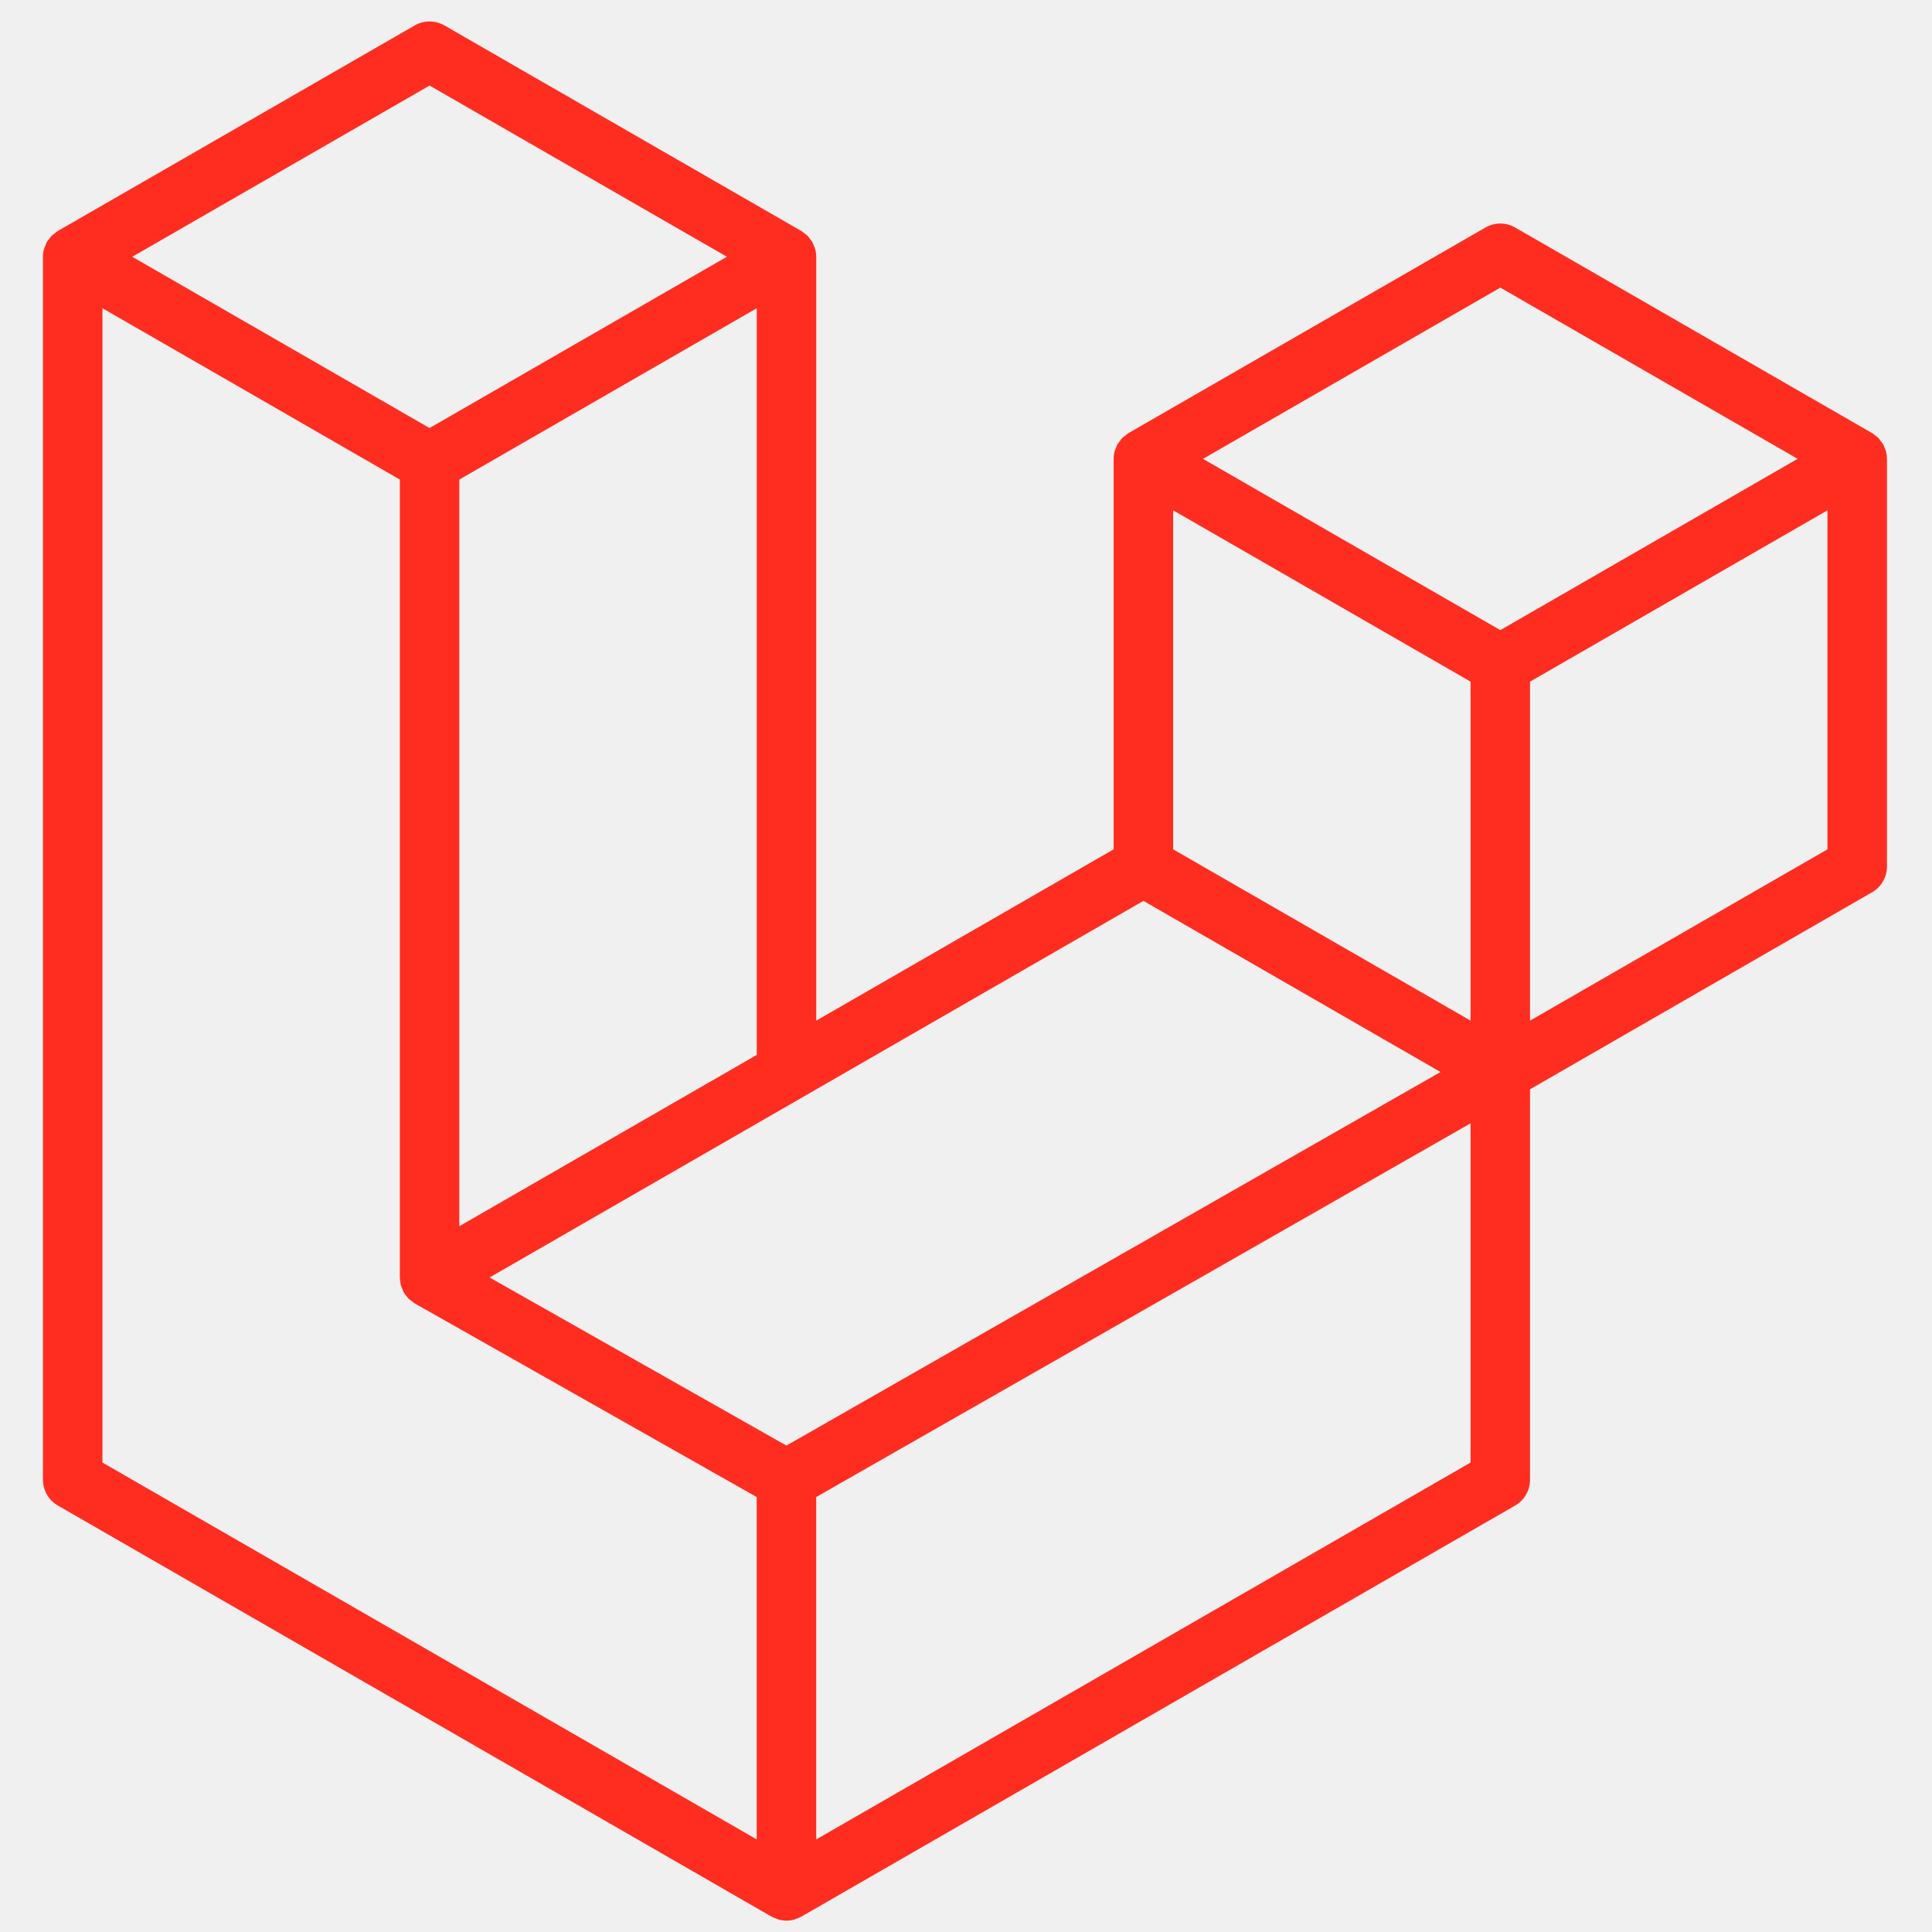
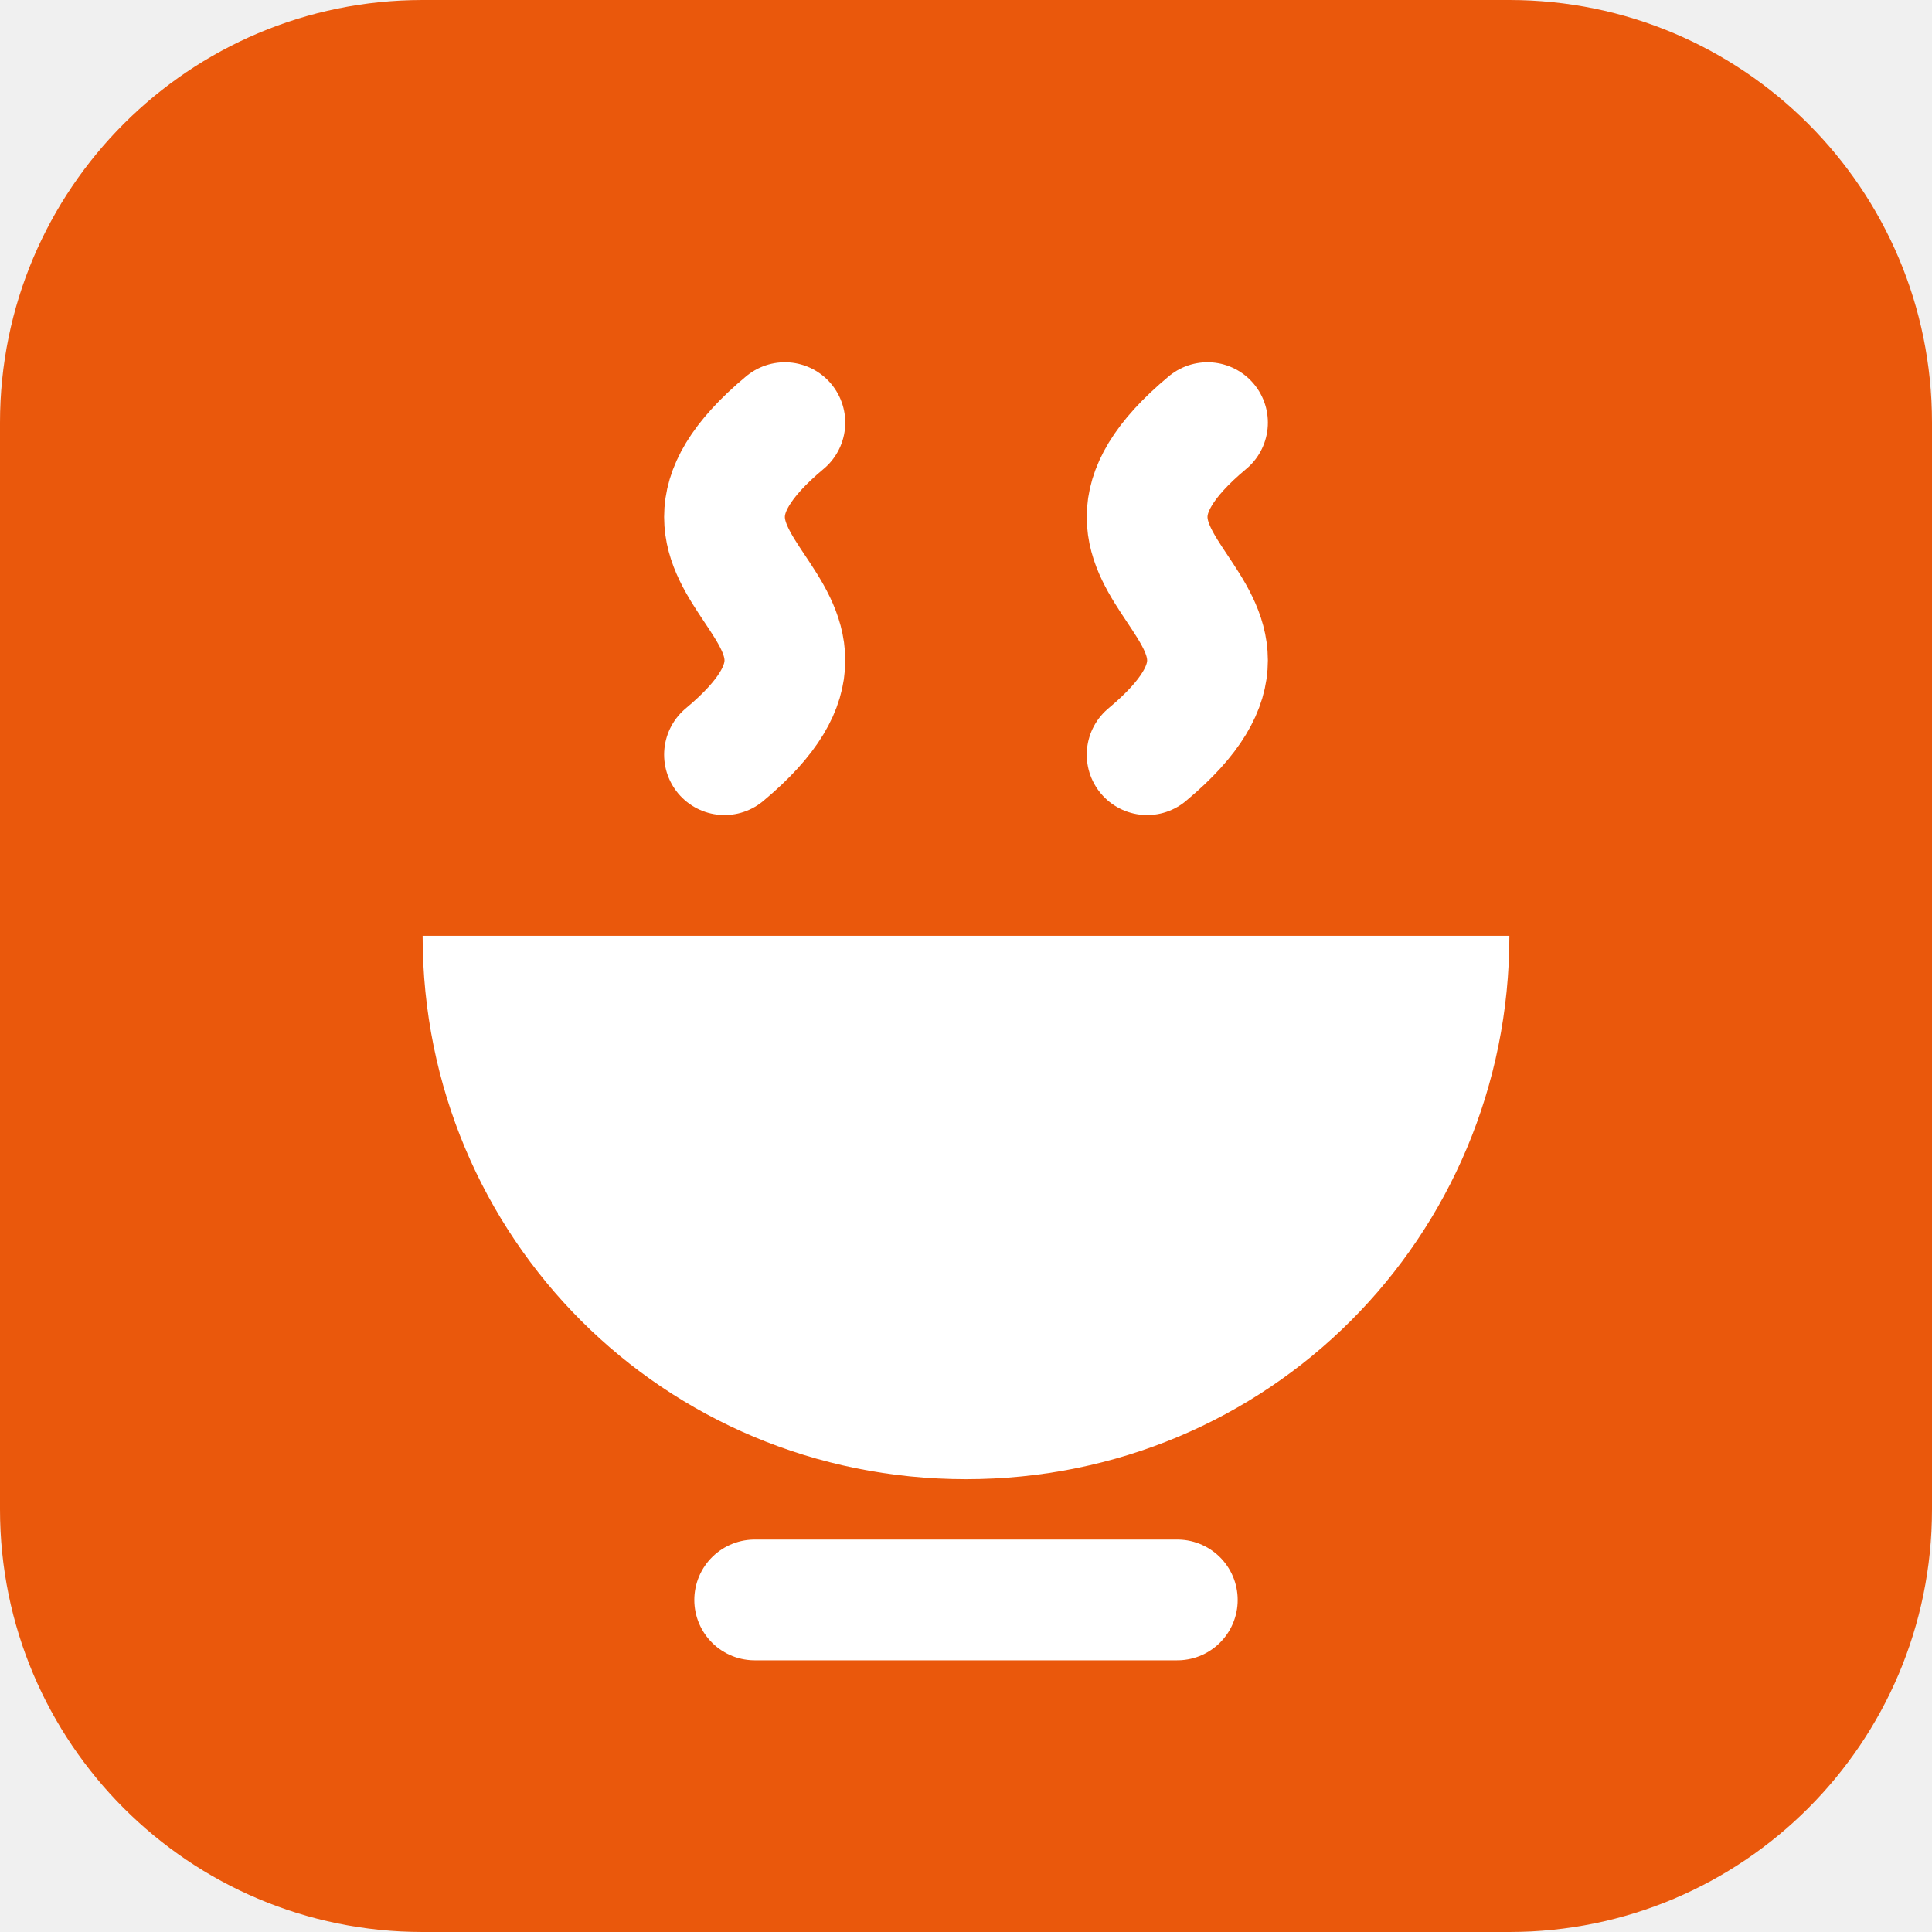
- <svg xmlns="http://www.w3.org/2000/svg" width="166" height="166" viewBox="0 0 166 166" fill="none">
-   <path fill-rule="evenodd" clip-rule="evenodd" d="M162.041 38.759C162.099 38.977 162.129 39.201 162.13 39.426V74.452C162.13 74.902 162.011 75.344 161.786 75.733C161.561 76.122 161.237 76.444 160.847 76.668L131.462 93.594V127.141C131.462 128.054 130.977 128.897 130.186 129.357L68.847 164.683C68.707 164.763 68.554 164.814 68.401 164.868C68.343 164.887 68.289 164.922 68.228 164.938C67.8 165.051 67.349 165.051 66.92 164.938C66.85 164.919 66.786 164.881 66.719 164.855C66.579 164.804 66.432 164.76 66.298 164.683L4.972 129.357C4.583 129.133 4.259 128.81 4.034 128.421C3.808 128.032 3.69 127.591 3.689 127.141L3.689 22.063C3.689 21.834 3.721 21.61 3.779 21.393C3.798 21.32 3.843 21.253 3.868 21.179C3.916 21.045 3.961 20.908 4.031 20.783C4.079 20.7 4.149 20.633 4.206 20.557C4.28 20.454 4.347 20.349 4.433 20.26C4.506 20.186 4.602 20.132 4.685 20.068C4.778 19.992 4.861 19.909 4.966 19.848L35.633 2.185C36.022 1.961 36.462 1.844 36.91 1.844C37.358 1.844 37.798 1.961 38.186 2.185L68.851 19.848H68.857C68.959 19.912 69.045 19.992 69.138 20.065C69.221 20.129 69.313 20.186 69.387 20.257C69.476 20.349 69.54 20.454 69.616 20.557C69.671 20.633 69.744 20.7 69.789 20.783C69.862 20.911 69.904 21.045 69.955 21.179C69.98 21.253 70.025 21.32 70.044 21.396C70.103 21.614 70.133 21.838 70.133 22.063V87.694L95.686 72.974V39.423C95.686 39.2 95.718 38.973 95.775 38.759C95.798 38.683 95.839 38.615 95.865 38.542C95.916 38.408 95.96 38.271 96.031 38.146C96.079 38.063 96.149 37.996 96.203 37.92C96.279 37.818 96.343 37.712 96.433 37.623C96.506 37.549 96.599 37.495 96.681 37.431C96.777 37.355 96.86 37.272 96.962 37.211L127.633 19.548C128.021 19.324 128.461 19.206 128.91 19.206C129.358 19.206 129.798 19.324 130.186 19.548L160.85 37.211C160.959 37.275 161.042 37.355 161.137 37.428C161.217 37.492 161.31 37.549 161.383 37.62C161.473 37.712 161.536 37.818 161.613 37.92C161.67 37.996 161.741 38.063 161.785 38.146C161.859 38.271 161.9 38.408 161.951 38.542C161.98 38.615 162.021 38.683 162.041 38.759ZM157.018 72.974V43.848L146.287 50.028L131.462 58.568V87.694L157.021 72.974H157.018ZM126.354 125.663V96.518L111.771 104.85L70.13 128.626V158.046L126.354 125.663ZM8.801 26.485V125.663L65.018 158.043V128.629L35.649 112L35.64 111.994L35.627 111.988C35.528 111.93 35.445 111.847 35.353 111.777C35.273 111.713 35.18 111.662 35.11 111.592L35.104 111.582C35.021 111.502 34.963 111.403 34.893 111.314C34.829 111.228 34.753 111.154 34.702 111.065L34.699 111.055C34.641 110.96 34.606 110.845 34.565 110.736C34.523 110.64 34.469 110.551 34.443 110.449C34.411 110.328 34.405 110.197 34.392 110.072C34.379 109.976 34.354 109.881 34.354 109.785V109.778V41.205L19.532 32.662L8.801 26.485ZM36.913 7.35L11.364 22.063L36.907 36.777L62.453 22.06L36.907 7.35H36.913ZM50.2 99.174L65.022 90.637V26.485L54.291 32.665L39.466 41.205V105.357L50.2 99.174ZM128.91 24.713L103.363 39.426L128.91 54.14L154.453 39.423L128.91 24.713ZM126.354 58.568L111.529 50.028L100.798 43.848V72.974L115.619 81.511L126.354 87.694V58.568ZM67.571 124.205L105.042 102.803L123.772 92.109L98.245 77.405L68.854 94.334L42.066 109.762L67.571 124.205Z" fill="#FF2D20" />
+ <svg xmlns="http://www.w3.org/2000/svg" width="64" height="64" viewBox="0 0 64 64" fill="none">
+   <rect width="64" height="64" rx="14" fill="#EA580C" />
+   <path d="M26 14C20 19 30 20 24 25M40 14C34 19 44 20 38 25" stroke="white" stroke-width="4" stroke-linecap="round" />
+   <path d="M14 31H50C50 41 42 49 32 49S14 41 14 31Z" fill="white" />
+   <path d="M25 53H39" stroke="white" stroke-width="4" stroke-linecap="round" />
</svg>
